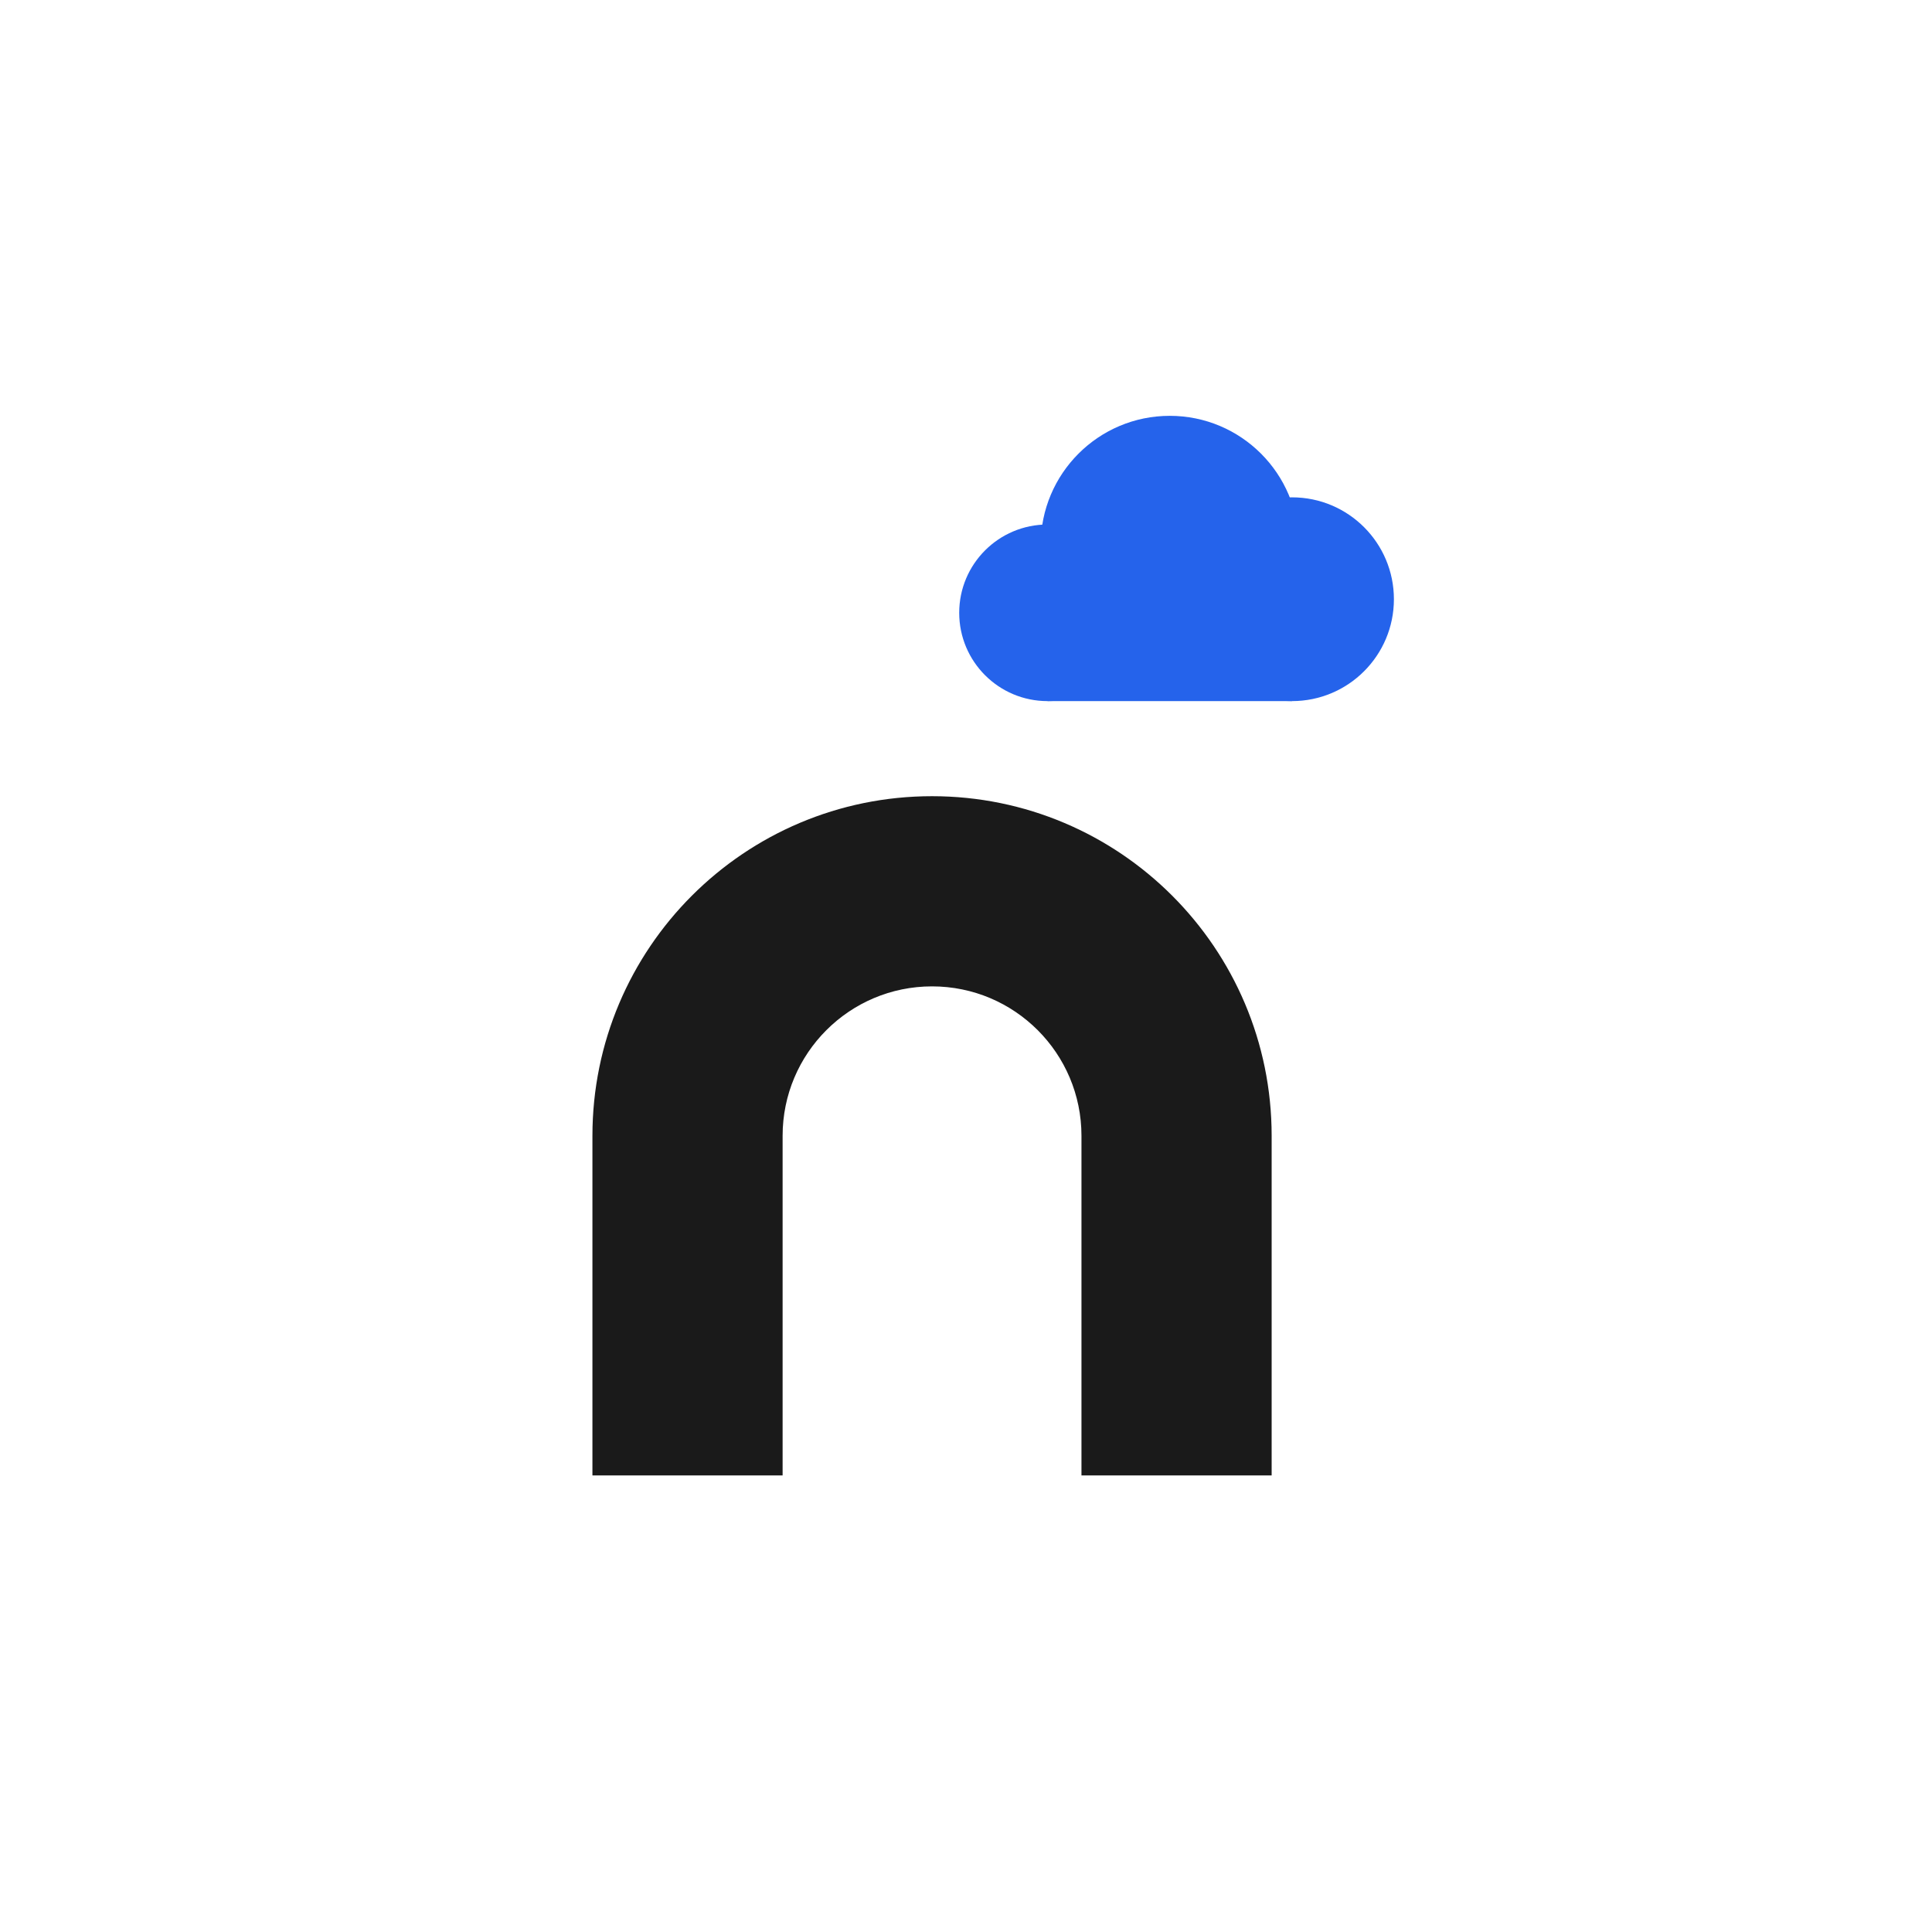
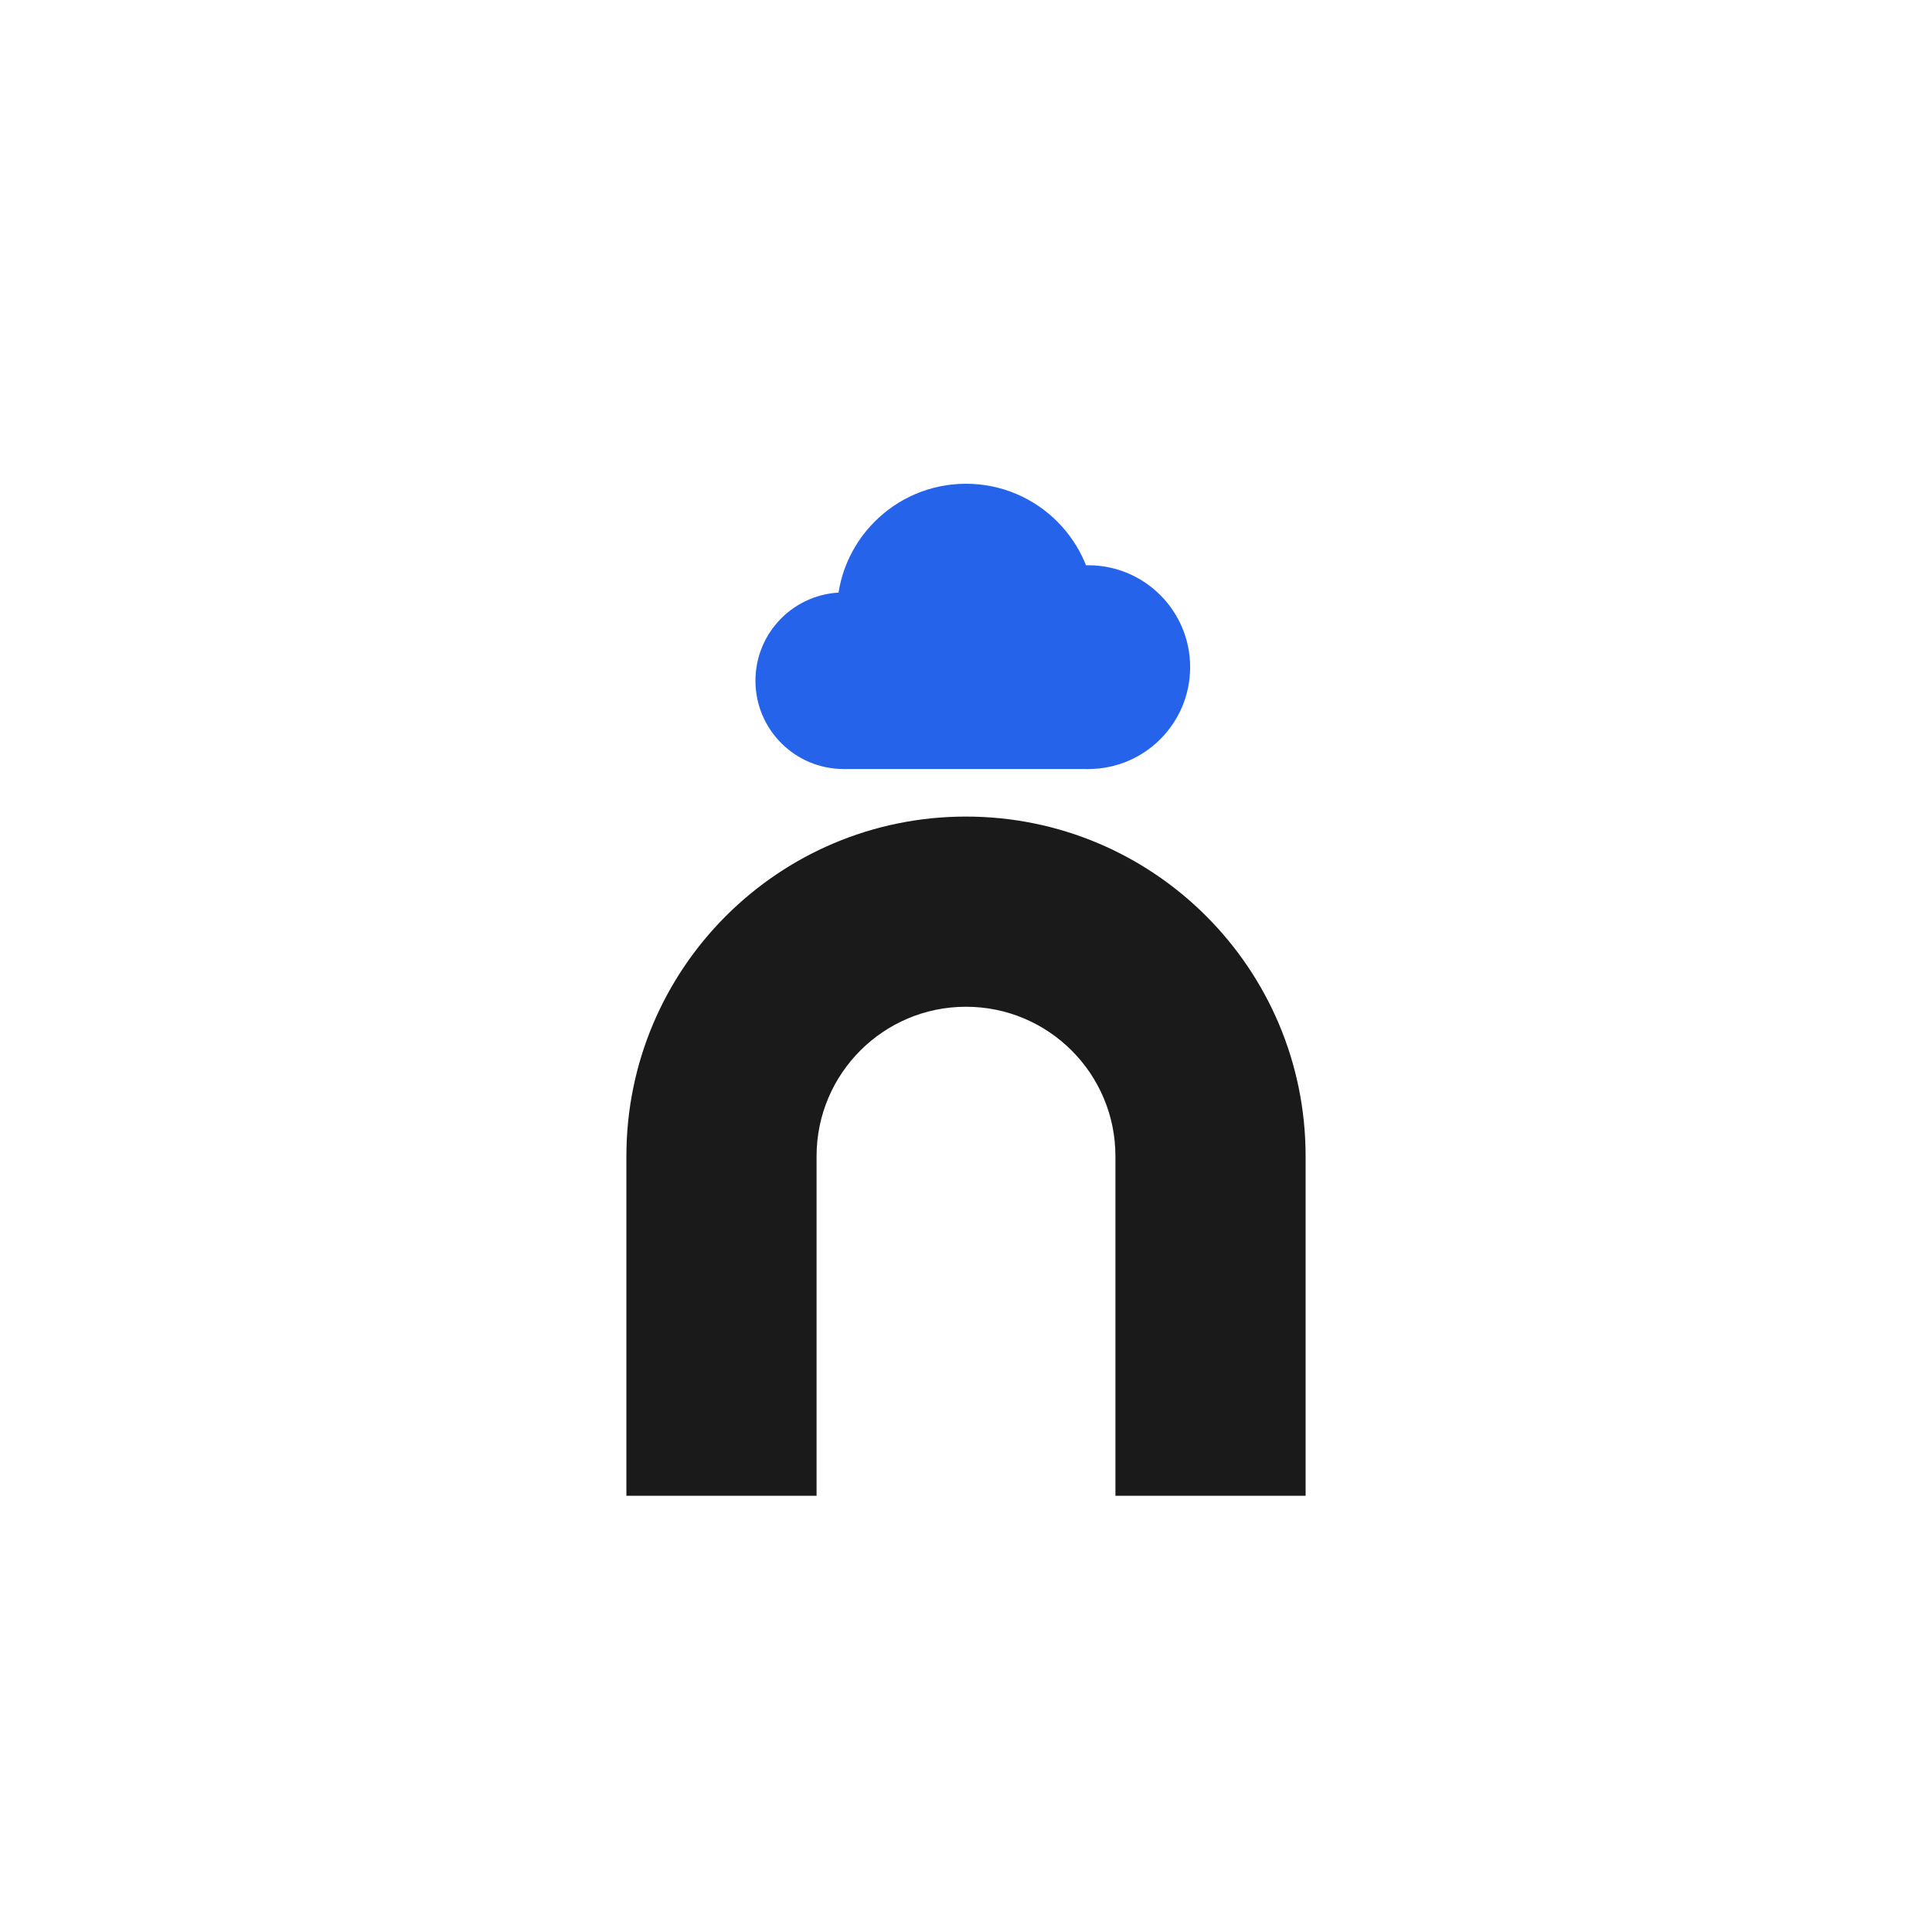
<svg xmlns="http://www.w3.org/2000/svg" viewBox="0 0 1024 1024" width="1024" height="1024">
  <rect width="1024" height="1024" fill="#FFFFFF" />
-   <g transform="translate(512 512) scale(3.6) translate(-55 -25)">
+   <g transform="translate(512 512) scale(3.6) translate(-50 -22)">
    <g fill="#1A1A1A">
      <path d="M0,100 V50 A50,50 0 0 1 100,50 V100 H72 V50 A22,22 0 0 0 28,50 V100 Z" />
    </g>
-     <g fill="#2563EB">
-       <rect x="67" y="-29" width="36" height="15" />
-       <circle cx="67" cy="-27" r="13" />
-       <circle cx="85" cy="-37" r="19" />
-       <circle cx="103" cy="-29" r="15" />
+     <g transform="translate(-35 7)">
+       <g fill="#2563EB">
+         <rect x="67" y="-29" width="36" height="15" />
+         <circle cx="67" cy="-27" r="13" />
+         <circle cx="85" cy="-37" r="19" />
+         <circle cx="103" cy="-29" r="15" />
+       </g>
    </g>
  </g>
</svg>
